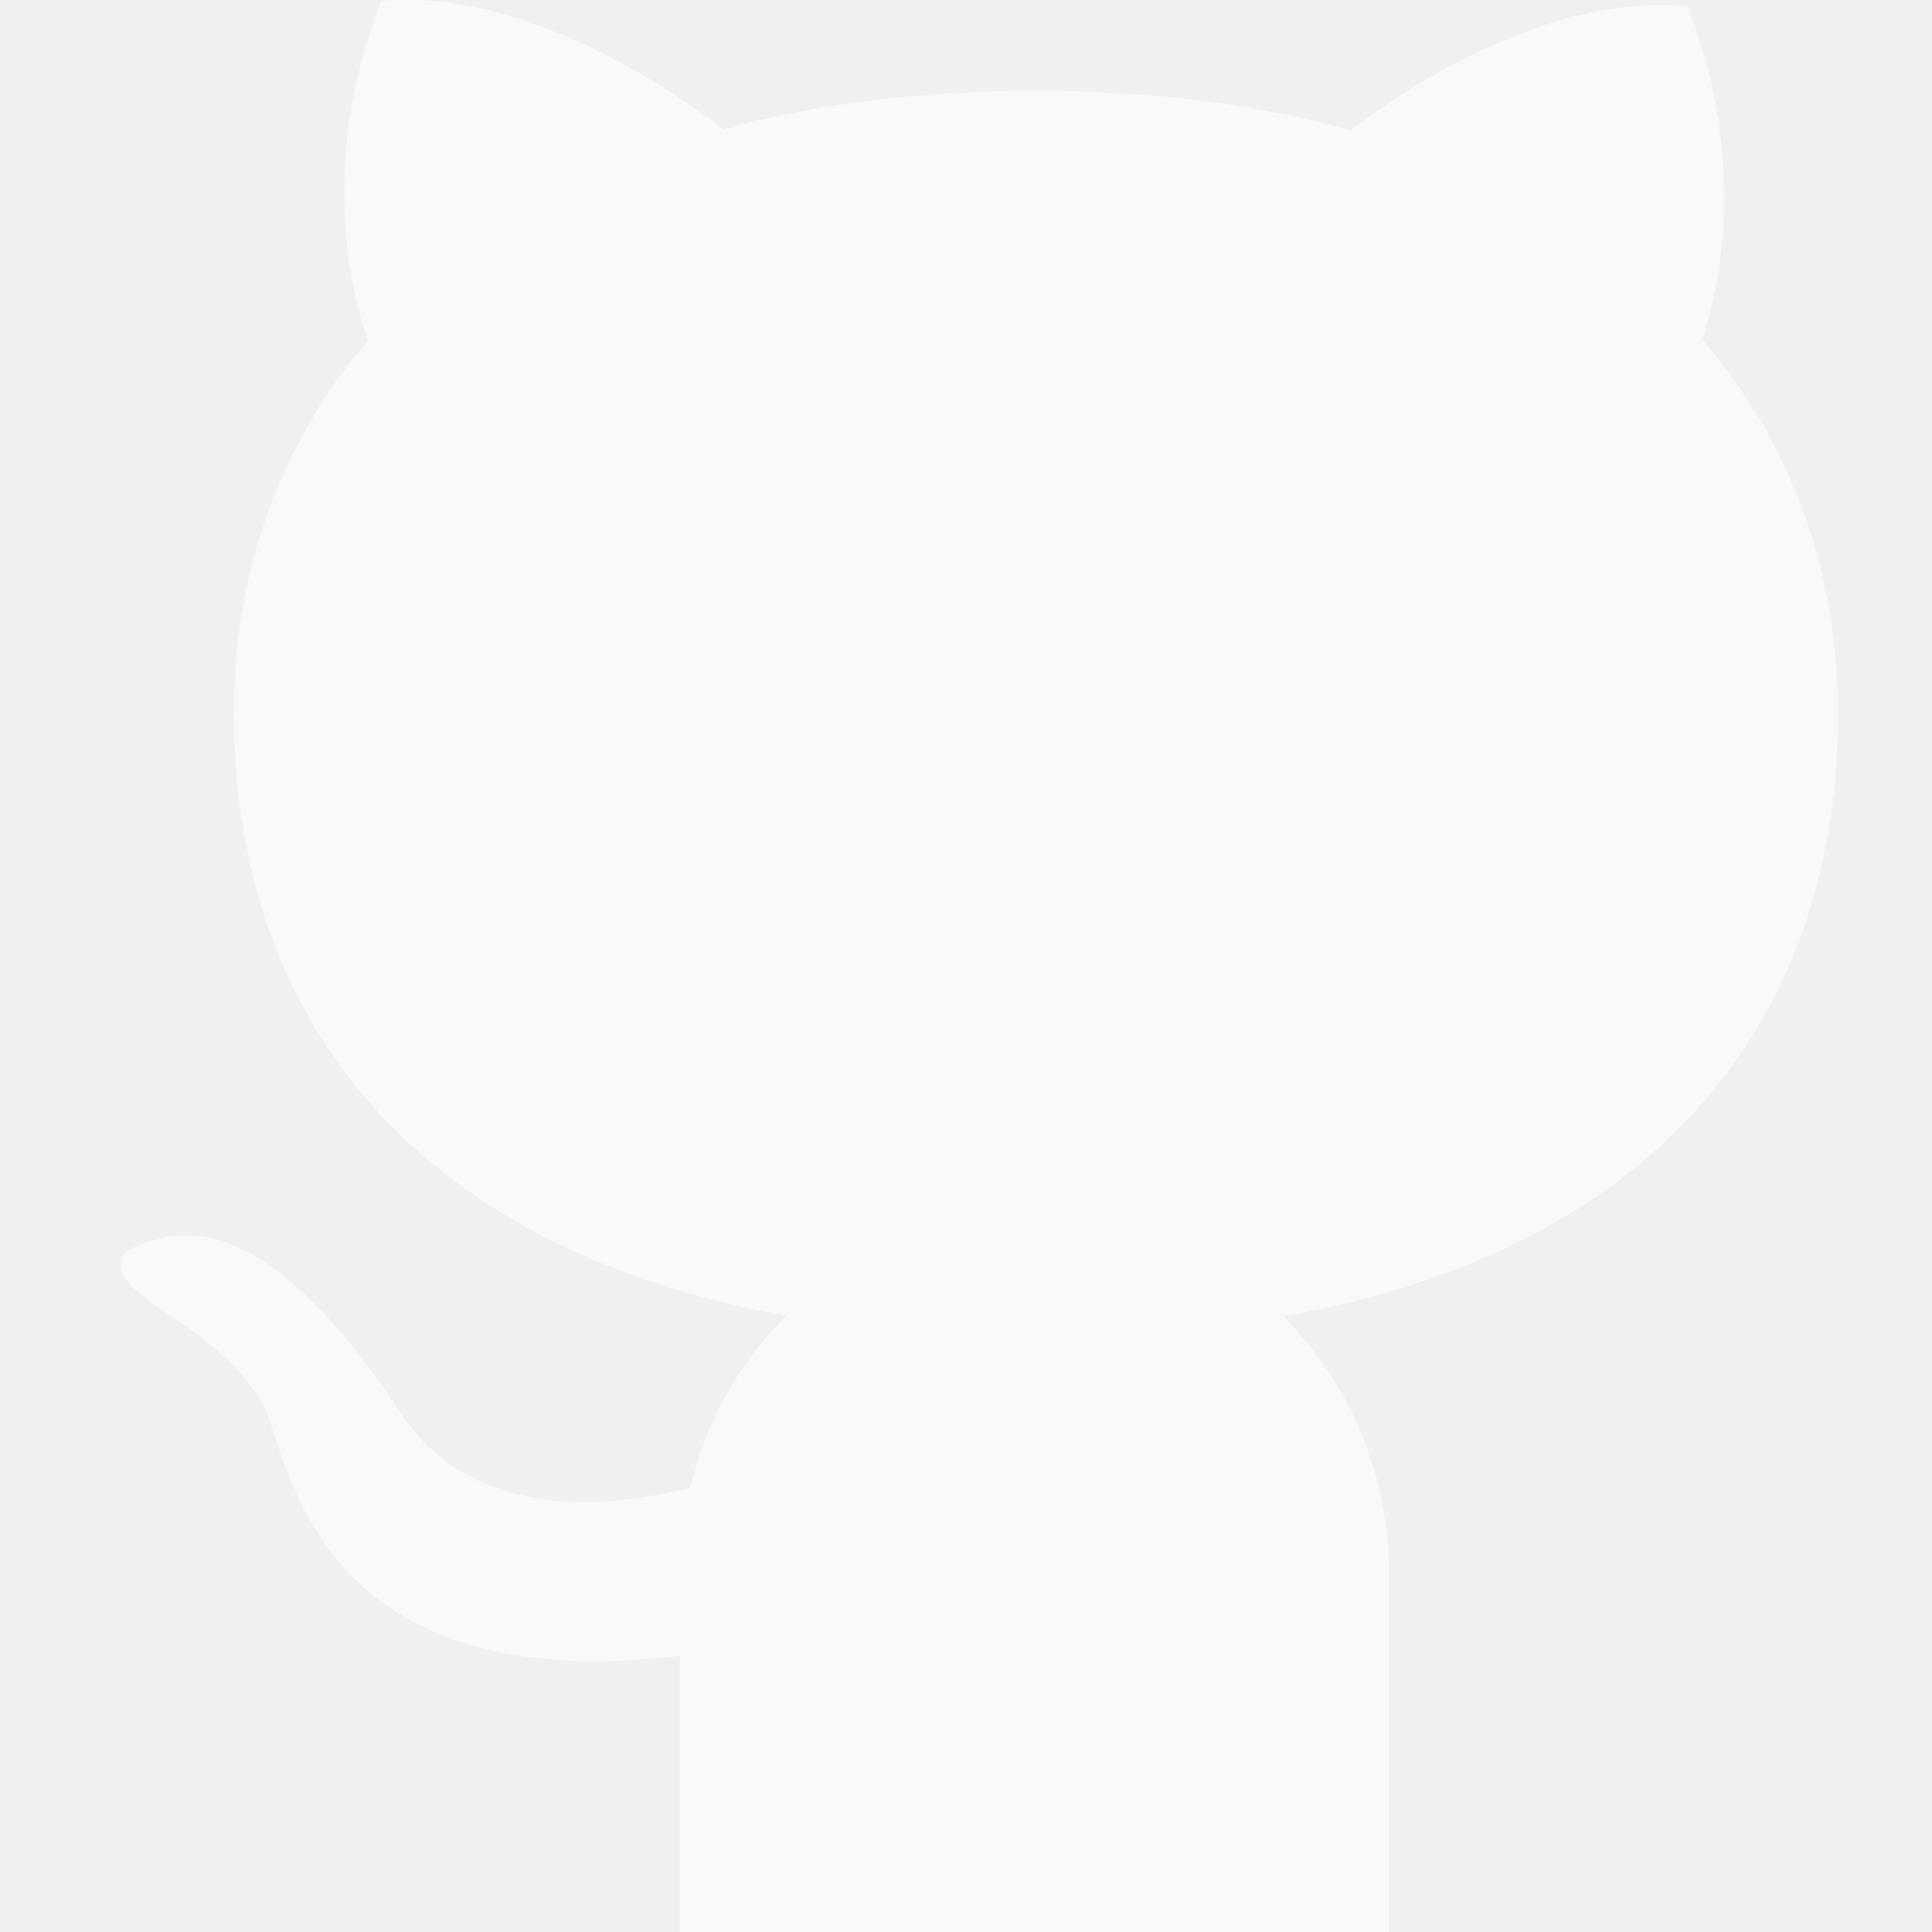
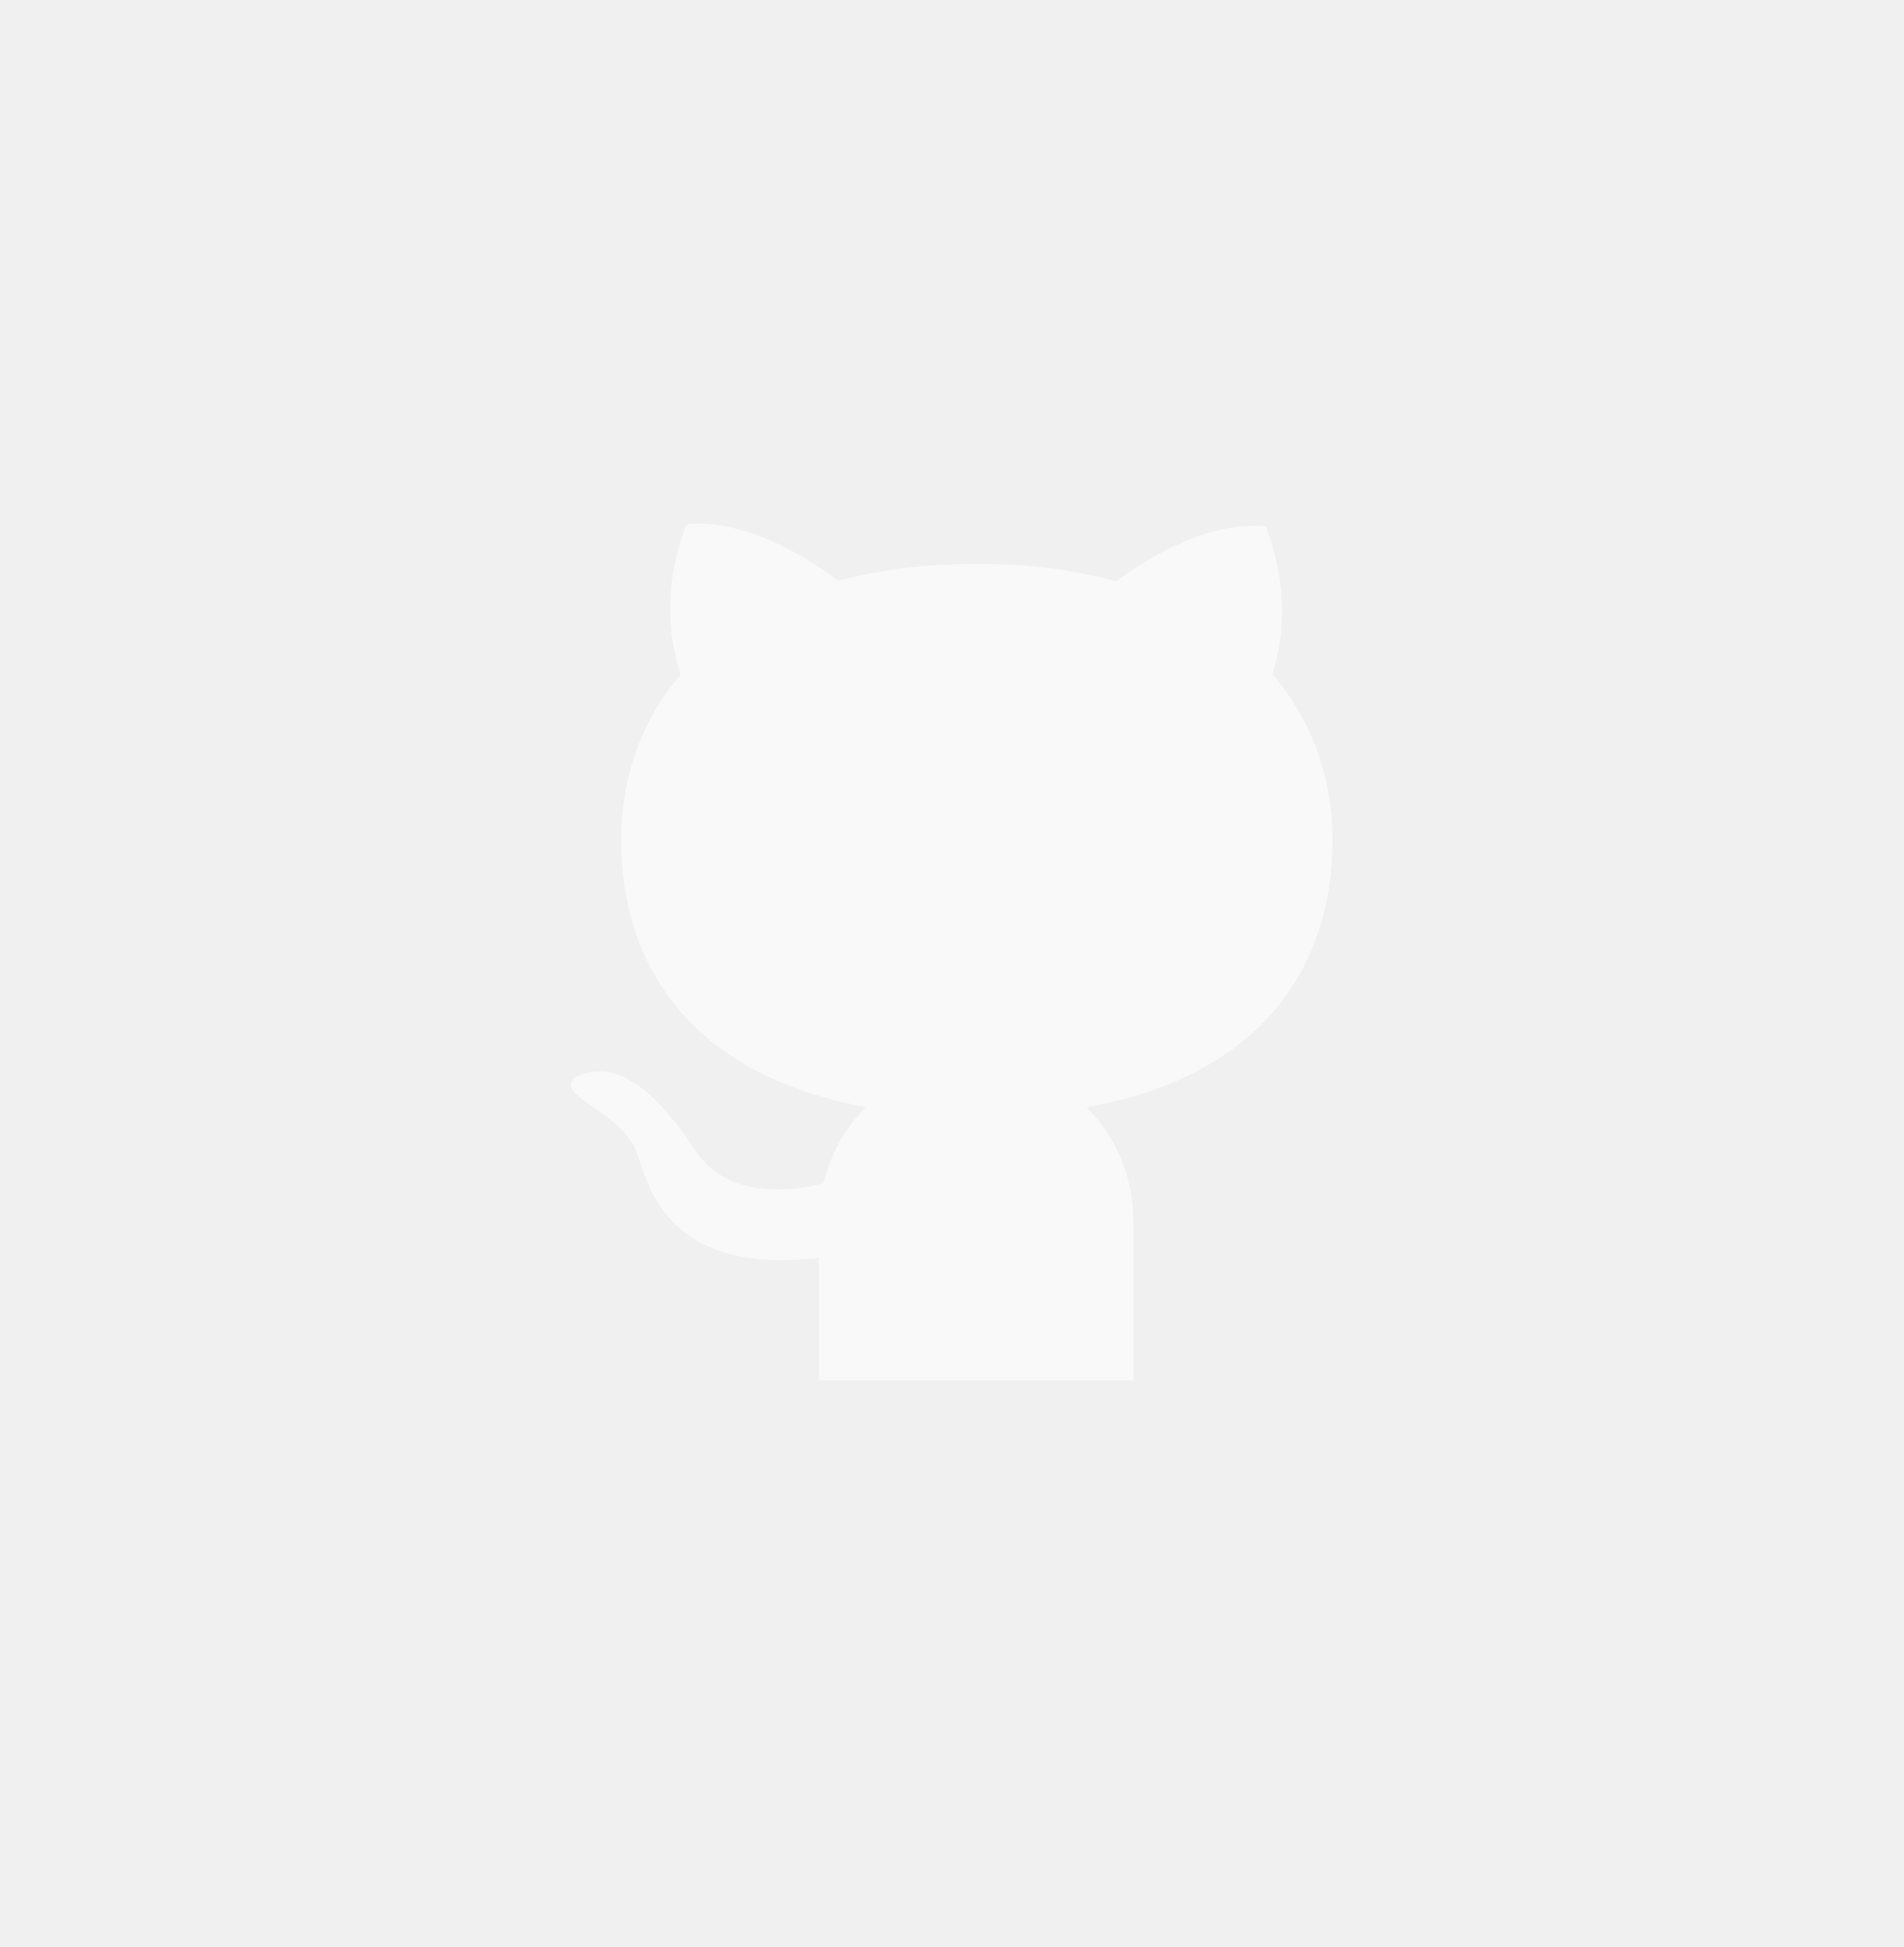
- <svg xmlns="http://www.w3.org/2000/svg" width="16" height="16" viewBox="0 0 16 16" fill="none">
-   <path d="M5.63 13.713V16H11.504V13.034C11.504 12.637 11.427 12.244 11.277 11.878C11.127 11.512 10.906 11.18 10.629 10.902C13.867 10.321 15.222 8.308 15.222 5.914C15.222 4.752 14.843 3.676 14.099 2.814C14.54 1.415 14.04 0.23 13.973 0.049C12.733 -0.066 11.447 0.876 11.187 1.078C10.422 0.867 9.554 0.752 8.581 0.752C7.611 0.752 6.746 0.862 5.988 1.071C5.88 0.984 4.493 -0.112 3.158 0.009C3.09 0.19 2.577 1.403 3.046 2.821C2.311 3.681 1.937 4.747 1.937 5.907C1.937 8.296 3.282 10.307 6.511 10.897C6.126 11.279 5.845 11.771 5.715 12.322C5.115 12.474 3.932 12.629 3.326 11.712C2.488 10.45 1.764 9.983 1.055 10.356C0.756 10.707 1.755 10.895 2.178 11.63C2.387 11.982 2.513 14.086 5.63 13.713Z" fill="white" fill-opacity="0.6" />
+ <svg xmlns="http://www.w3.org/2000/svg" width="44" height="45" viewBox="0 0 44 45" fill="none">
+   <path d="M18.929 29.072V31.902H26.199V28.231C26.199 27.74 26.104 27.254 25.918 26.801C25.732 26.348 25.459 25.937 25.116 25.593C29.123 24.874 30.8 22.383 30.8 19.42C30.8 17.982 30.331 16.651 29.41 15.584C29.956 13.853 29.336 12.386 29.254 12.163C27.719 12.021 26.128 13.187 25.807 13.436C24.86 13.175 23.786 13.033 22.581 13.033C21.382 13.033 20.31 13.169 19.372 13.427C19.239 13.32 17.522 11.963 15.871 12.114C15.786 12.337 15.152 13.839 15.732 15.593C14.822 16.657 14.359 17.976 14.359 19.412C14.359 22.369 16.024 24.857 20.02 25.587C19.543 26.06 19.196 26.669 19.034 27.35C18.292 27.538 16.829 27.73 16.078 26.596C15.041 25.033 14.146 24.456 13.268 24.917C12.898 25.352 14.135 25.584 14.658 26.495C14.916 26.93 15.072 29.533 18.929 29.072Z" fill="white" fill-opacity="0.6" />
</svg>
